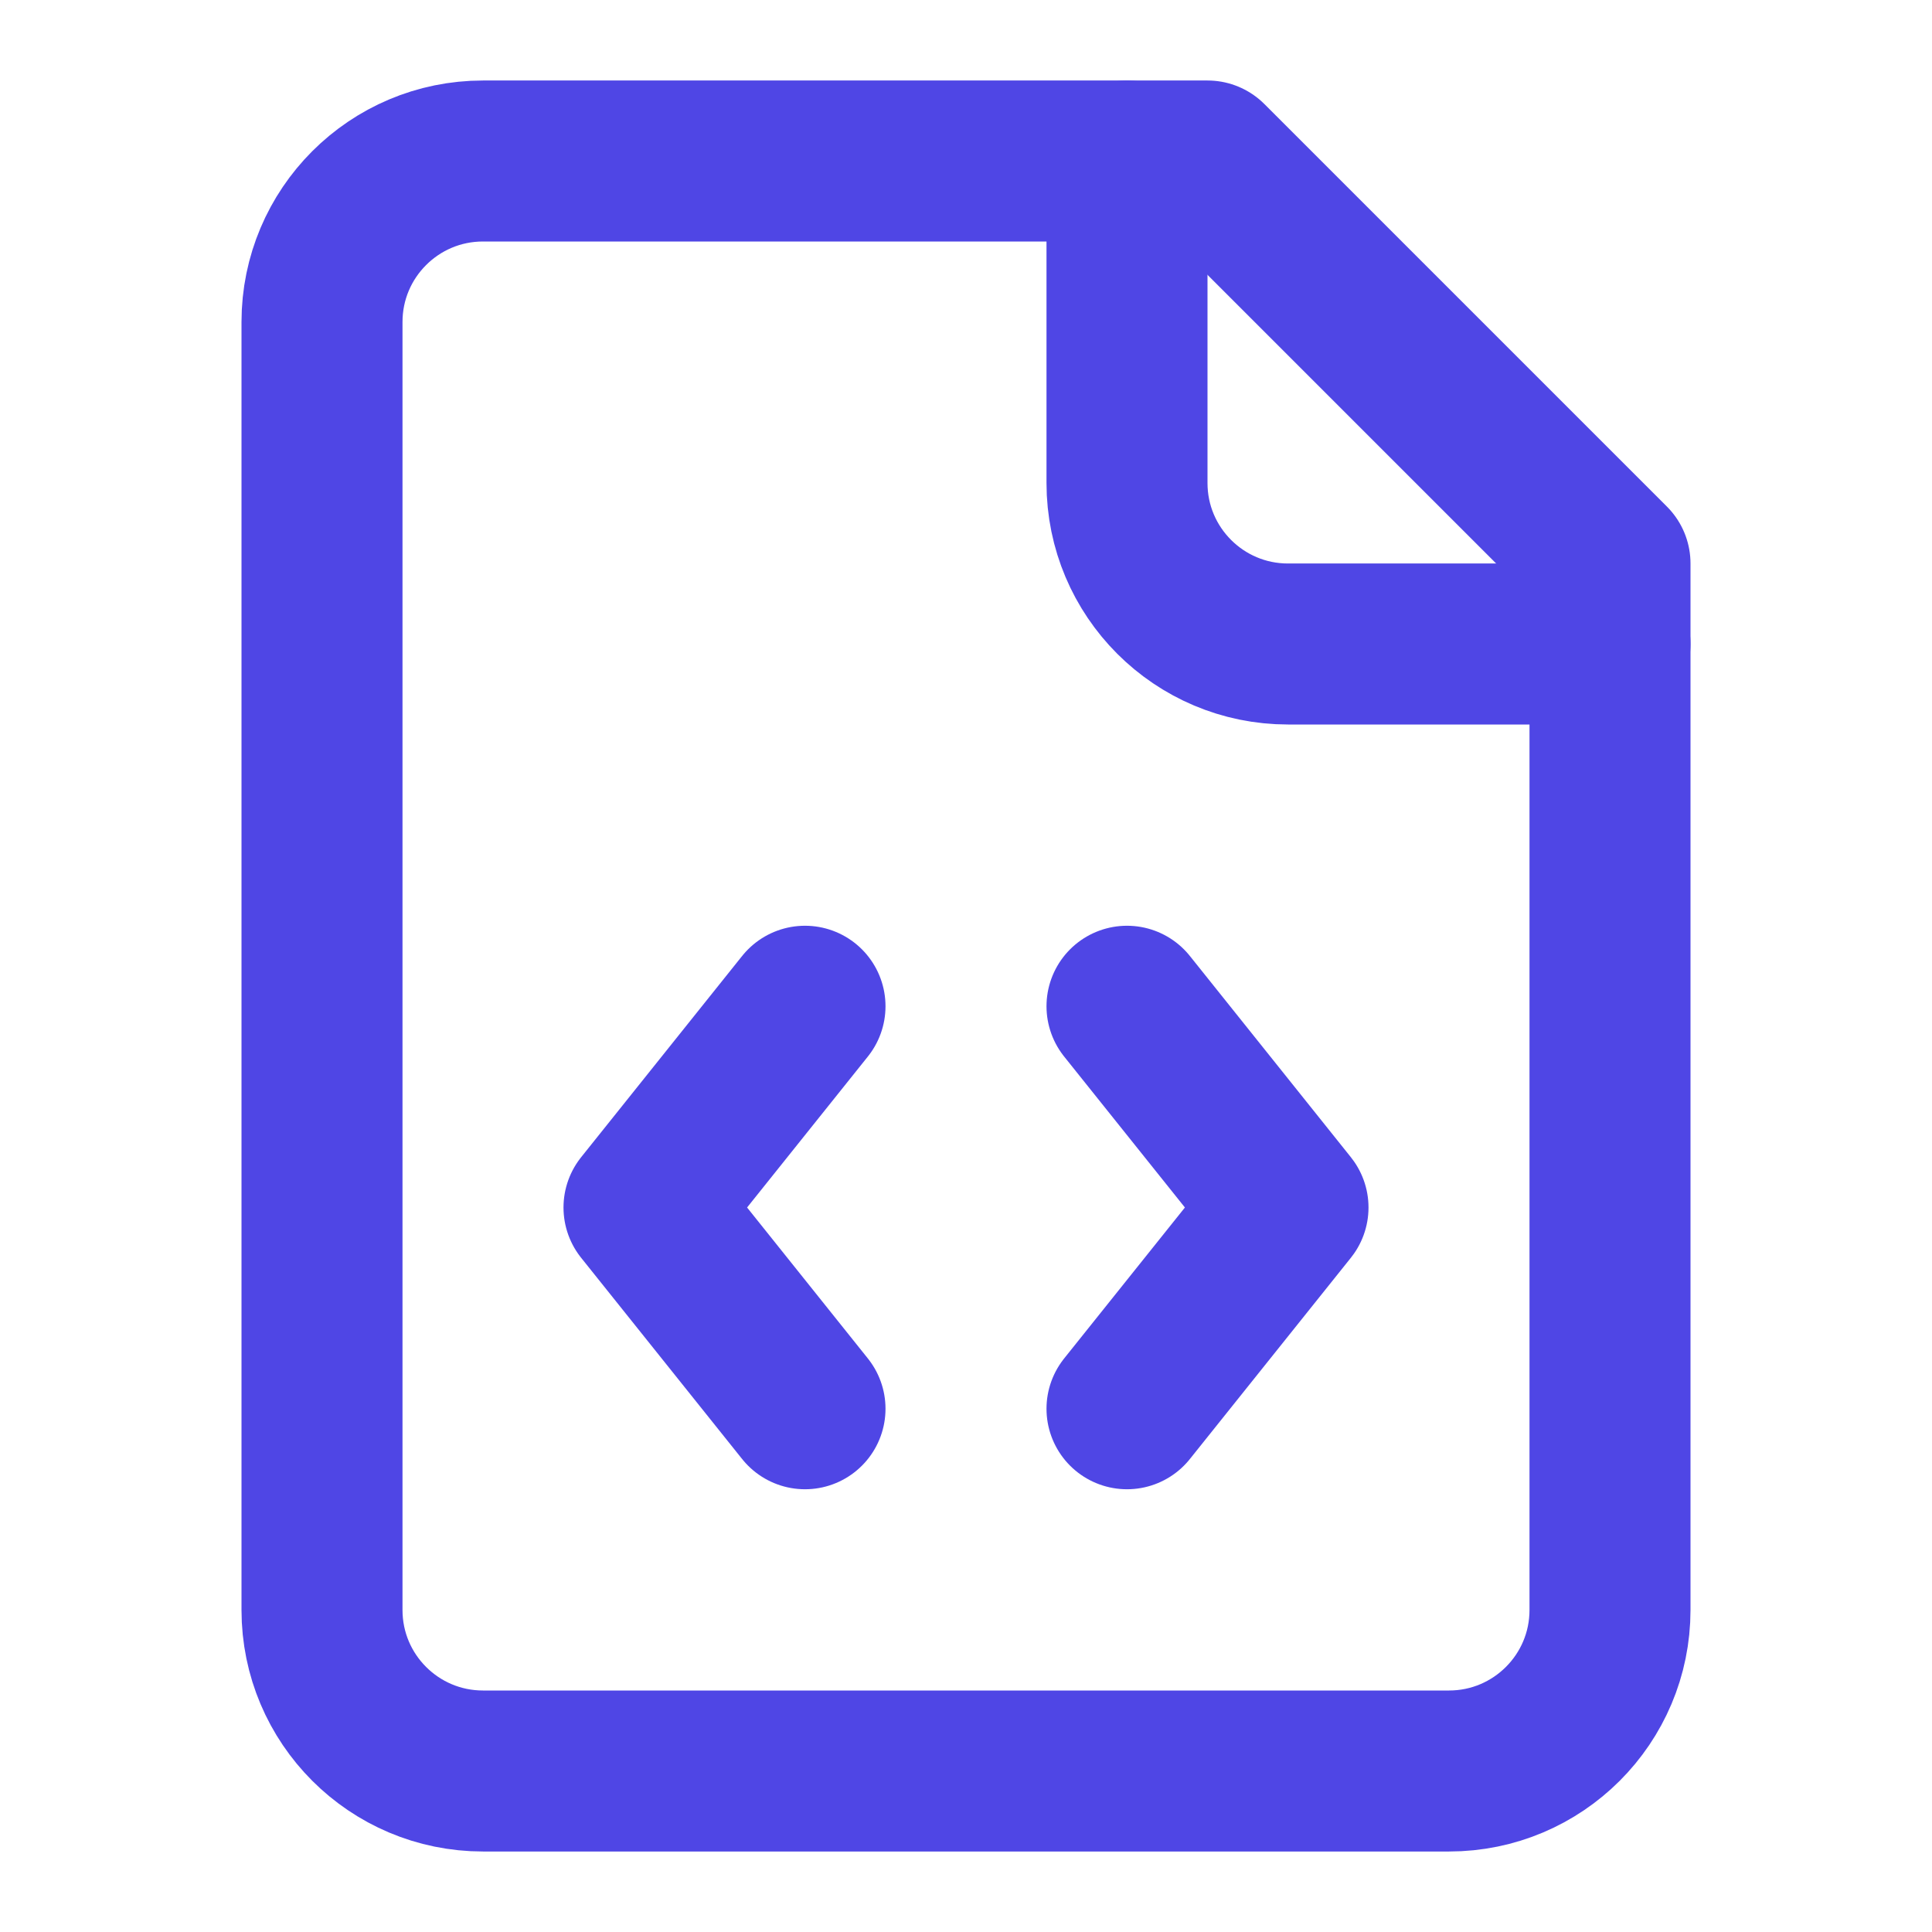
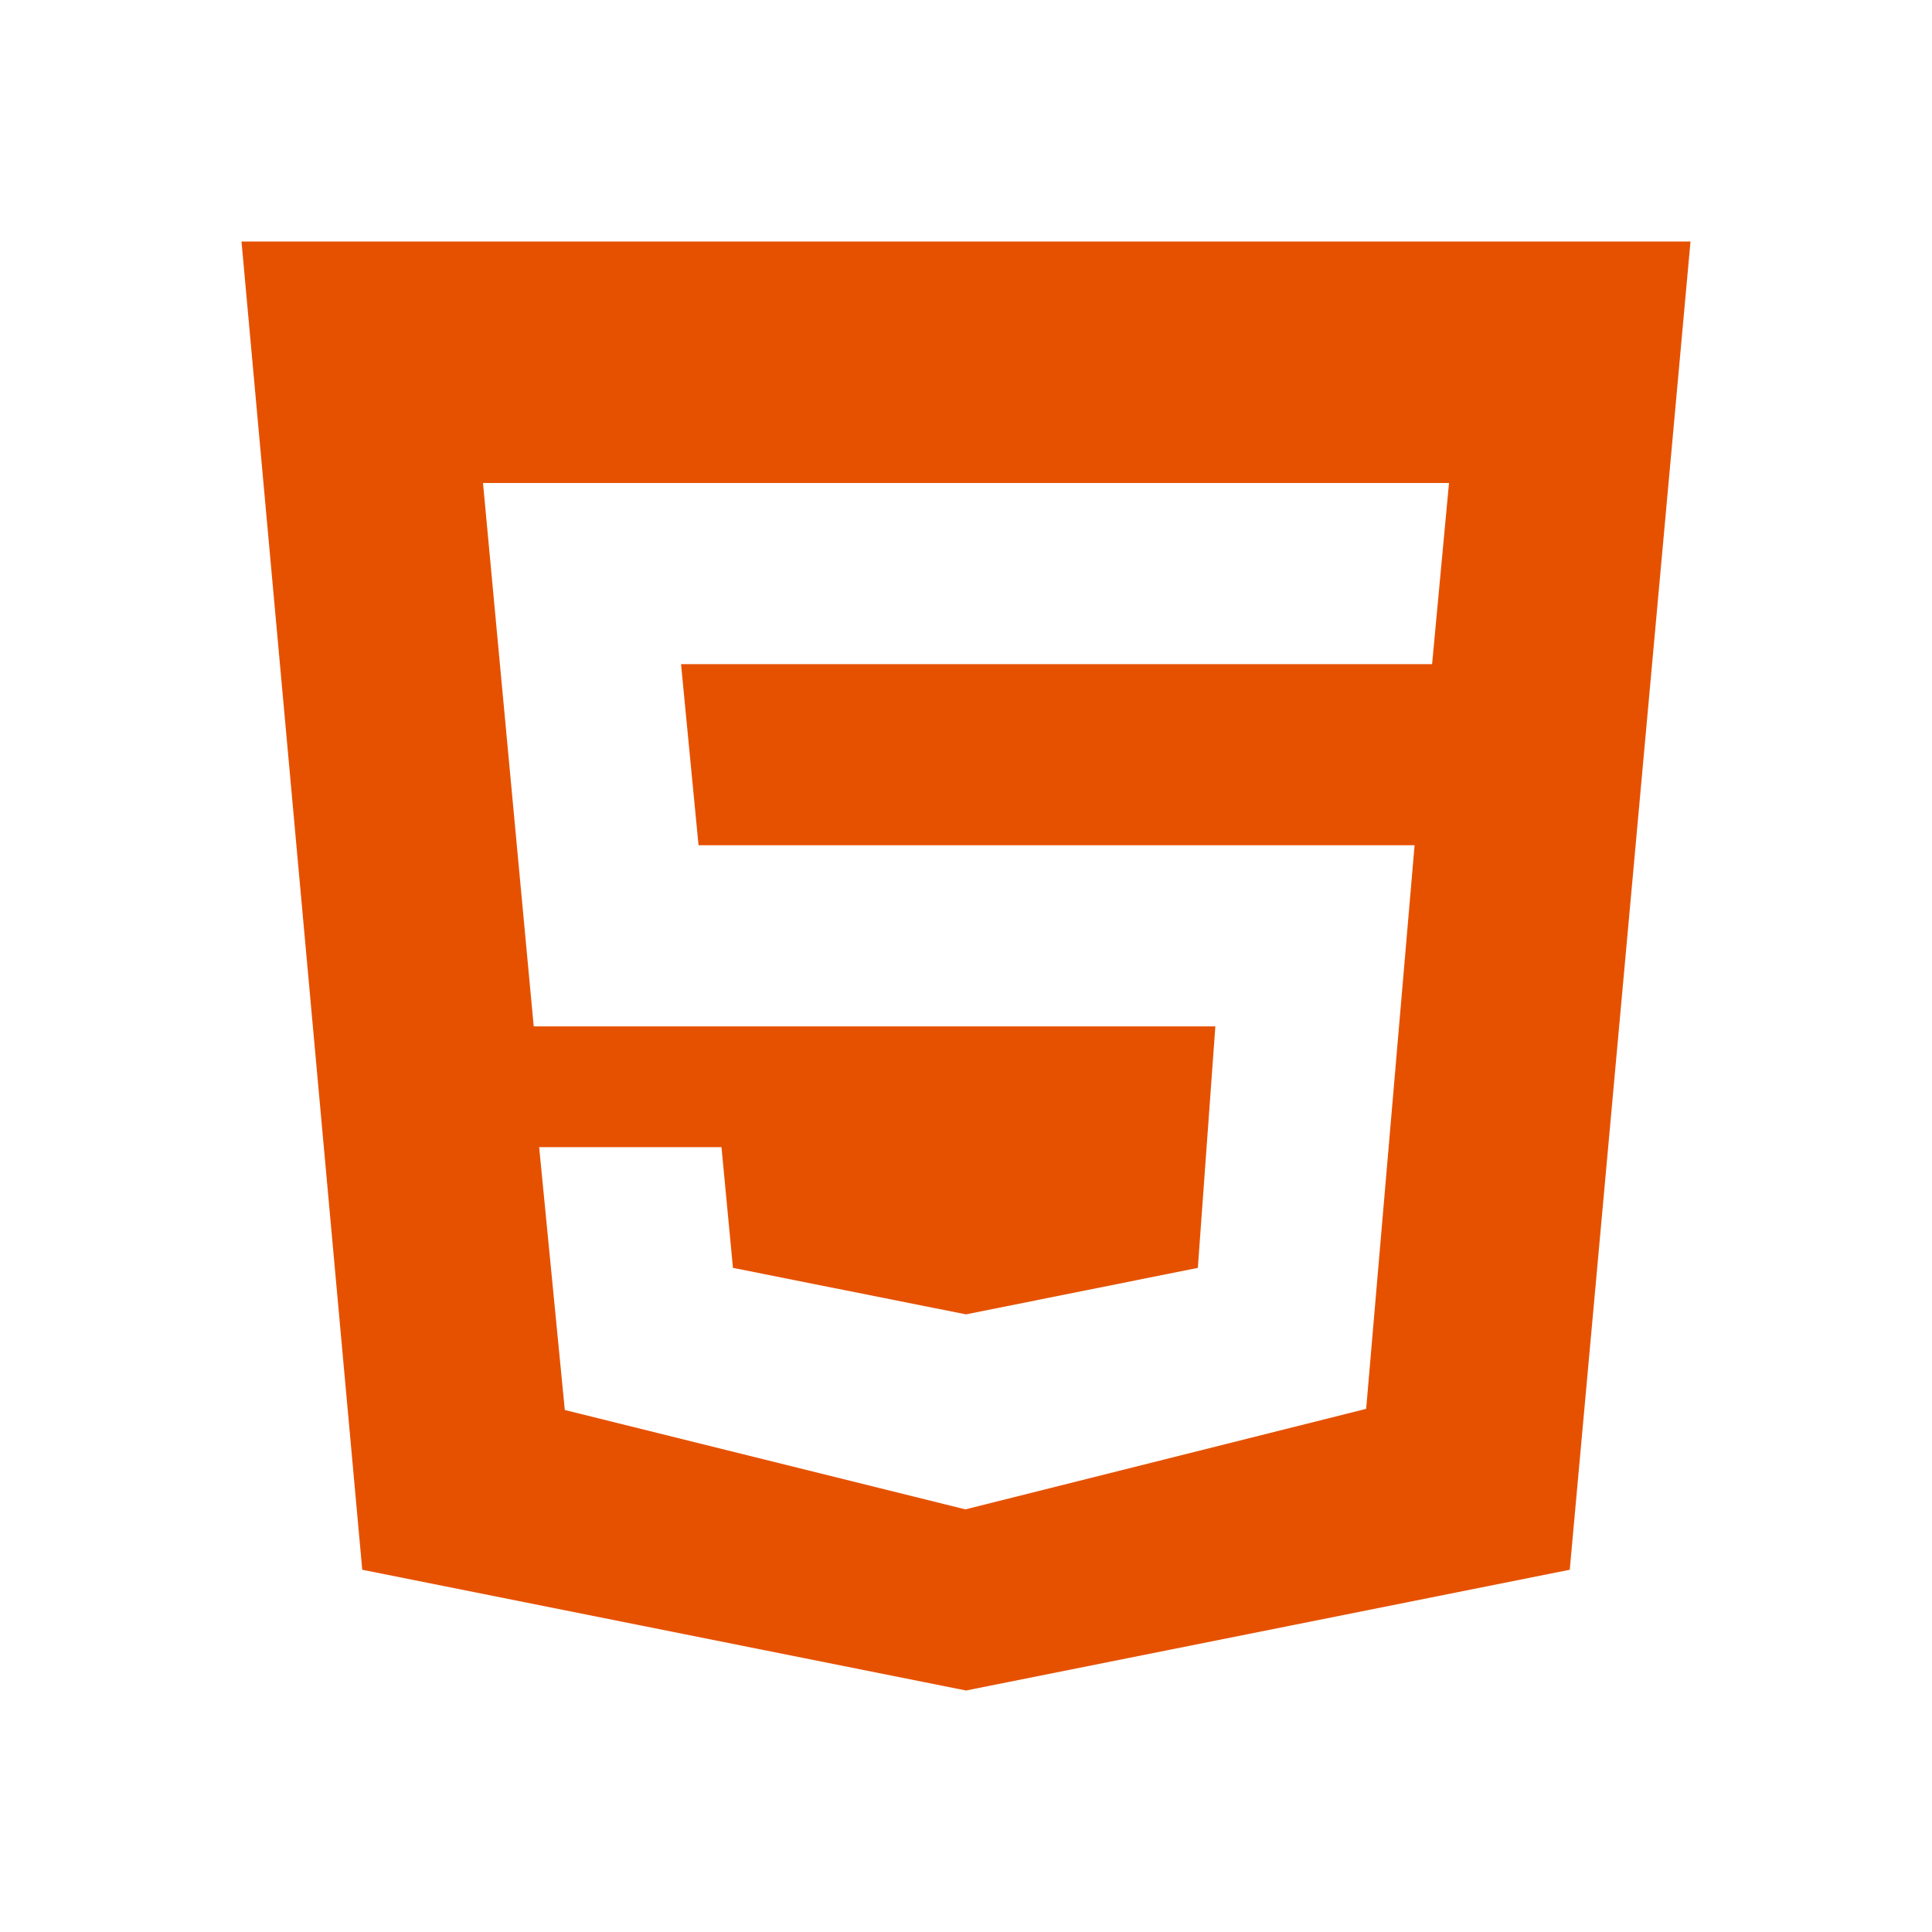
- <svg xmlns="http://www.w3.org/2000/svg" class="lucide lucide-file-code" width="24" height="24" viewBox="0 0 24 24" fill="none" stroke="#4F46E5" stroke-width="2" stroke-linecap="round" stroke-linejoin="round">
-   <path d="M10 12.5 8 15l2 2.5" />
-   <path d="m14 12.5 2 2.5-2 2.5" />
-   <path d="M14 2v4a2 2 0 0 0 2 2h4" />
-   <path d="M15 2H6a2 2 0 0 0-2 2v16a2 2 0 0 0 2 2h12a2 2 0 0 0 2-2V7z" />
+ <svg xmlns="http://www.w3.org/2000/svg" viewBox="0 0 32 32">
+   <path fill="#e65100" d="m4 4l2 22l10 2l10-2l2-22Zm19.72 7H11.28l.29 3h11.86l-.802 9.335L15.99 25l-6.635-1.646L8.93 19h3.02l.19 2l3.86.77l3.84-.77l.29-4H8.84L8 8h16Z" />
</svg>
